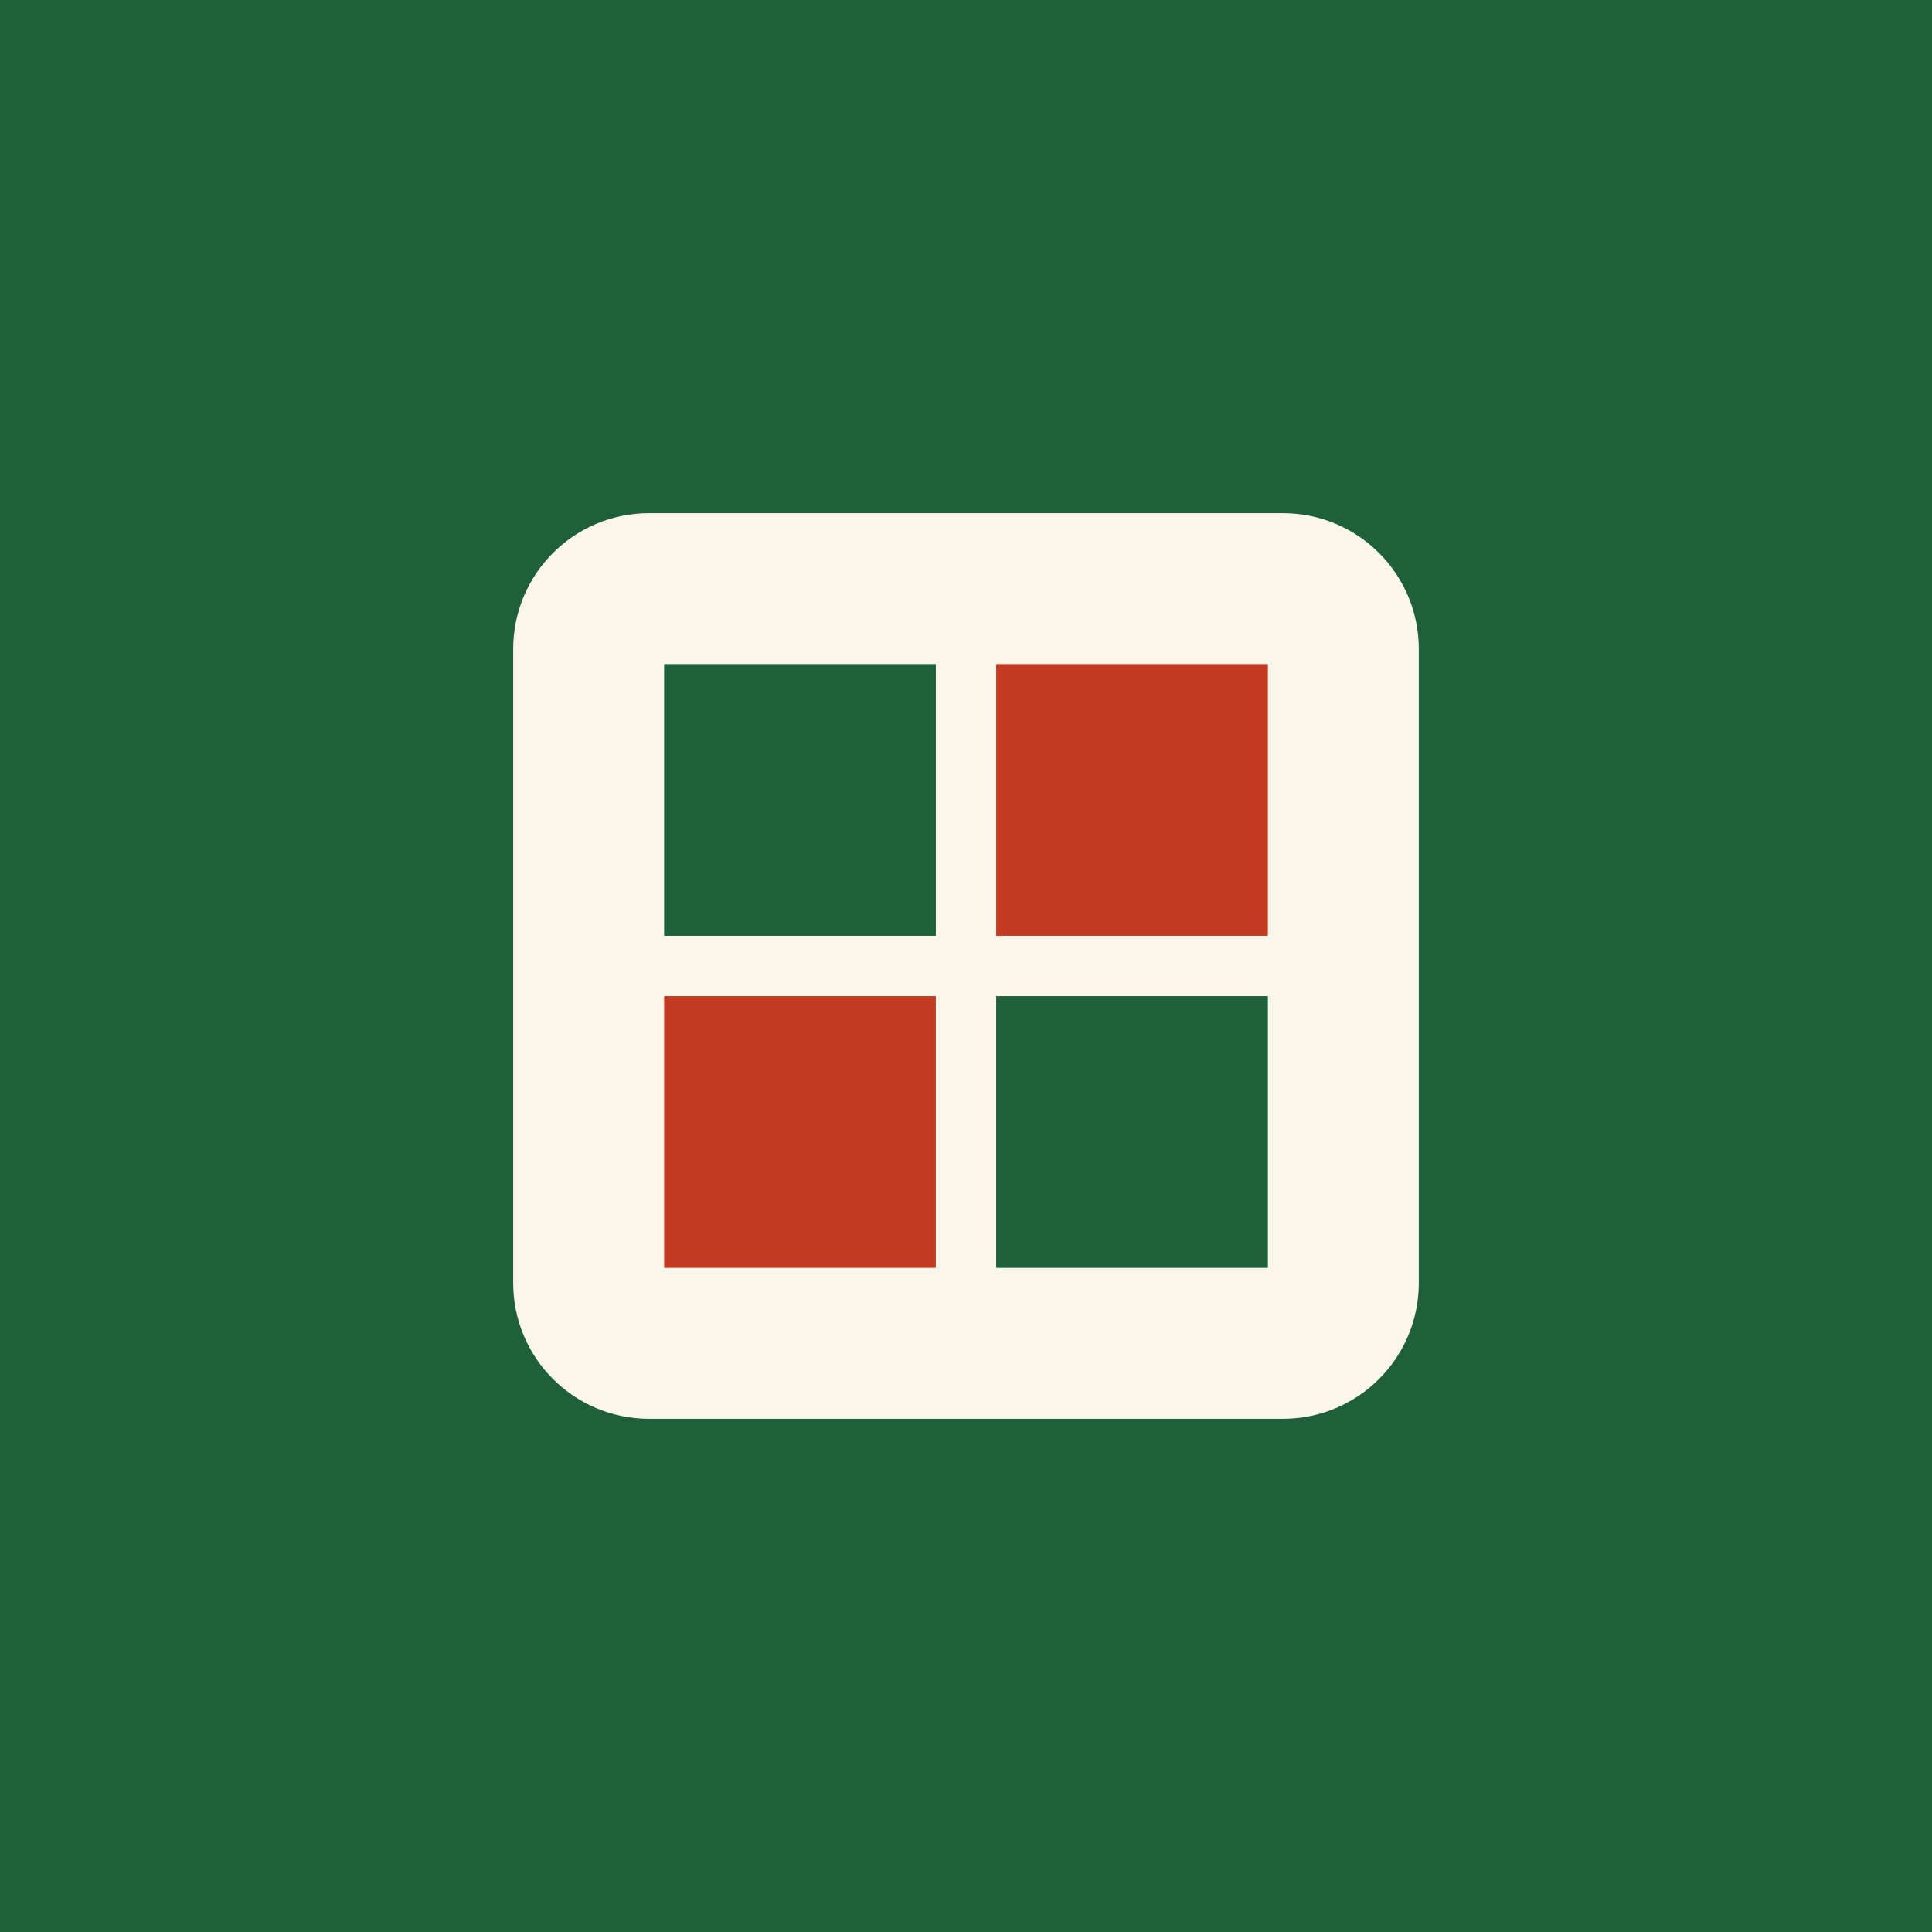
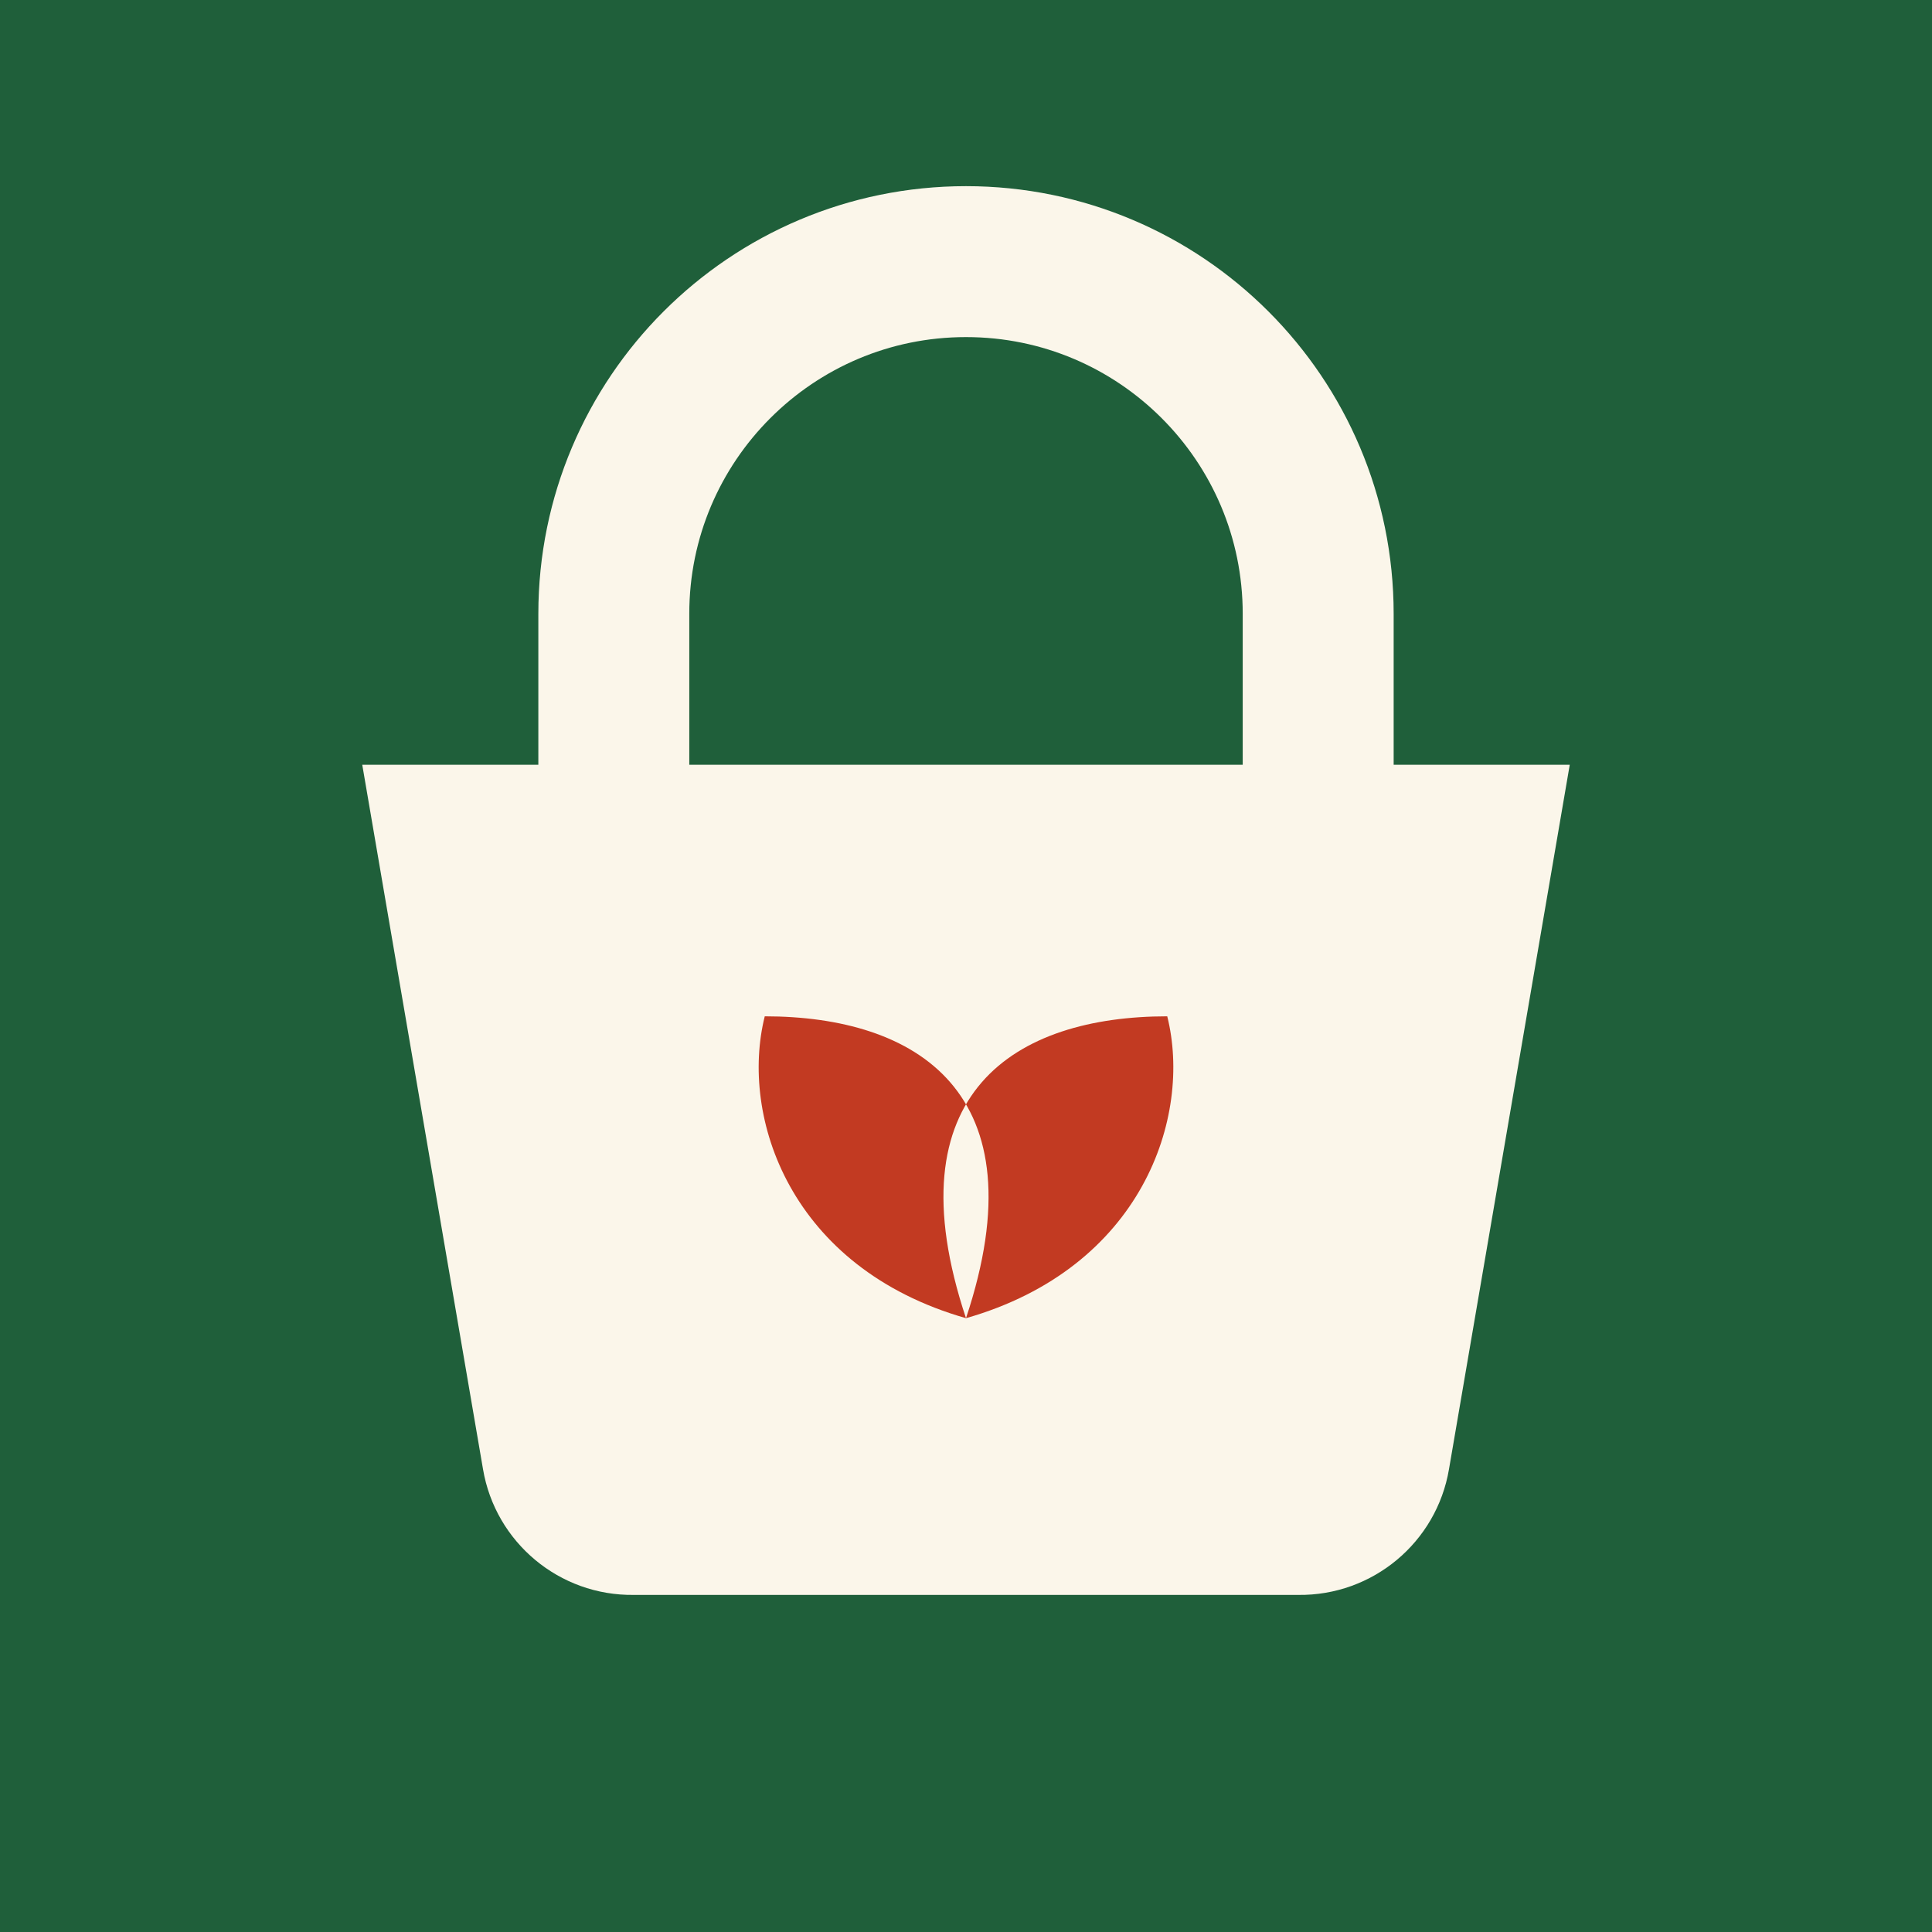
- <svg xmlns="http://www.w3.org/2000/svg" viewBox="0 0 512 512">
-   <rect width="512" height="512" fill="#1f5f3a" />
-   <rect x="136" y="136" width="240" height="240" rx="36" fill="#fbf6ea" />
-   <rect x="176" y="176" width="72" height="72" fill="#1f5f3a" />
-   <rect x="264" y="176" width="72" height="72" fill="#c23a22" />
-   <rect x="176" y="264" width="72" height="72" fill="#c23a22" />
-   <rect x="264" y="264" width="72" height="72" fill="#1f5f3a" />
+ <svg xmlns="http://www.w3.org/2000/svg" viewBox="0 0 48 48" width="512" height="512">
+   <rect width="48" height="48" fill="#1f5f3a" />
+   <g transform="translate(24 24) scale(1.25) translate(-24 -24)">
+     <path d="M12 20h24l-2.4 14a3 3 0 0 1-3 2.5H17.4a3 3 0 0 1-3-2.5z" fill="#fbf6ea" />
+     <path d="M17 20v-3a7 7 0 0 1 14 0v3" fill="none" stroke="#fbf6ea" stroke-width="3" stroke-linecap="round" />
+     <path d="M24 31c-3.5-1-4.5-4-4-6 3 0 5.5 1.5 4 6zm0 0c3.5-1 4.5-4 4-6-3 0-5.5 1.5-4 6z" fill="#c23a22" />
+   </g>
</svg>
